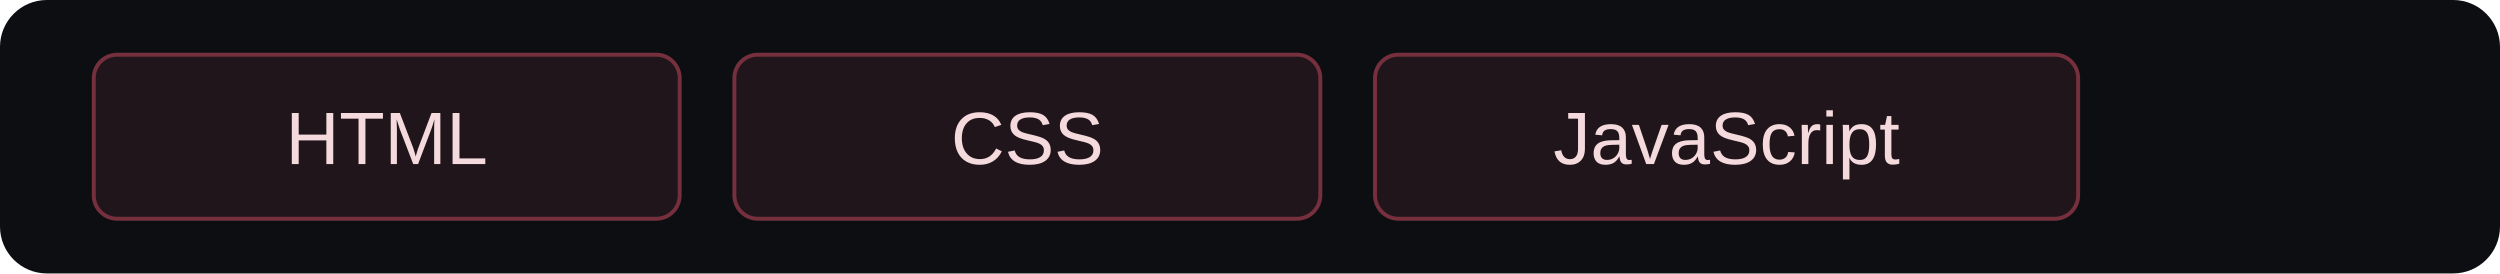
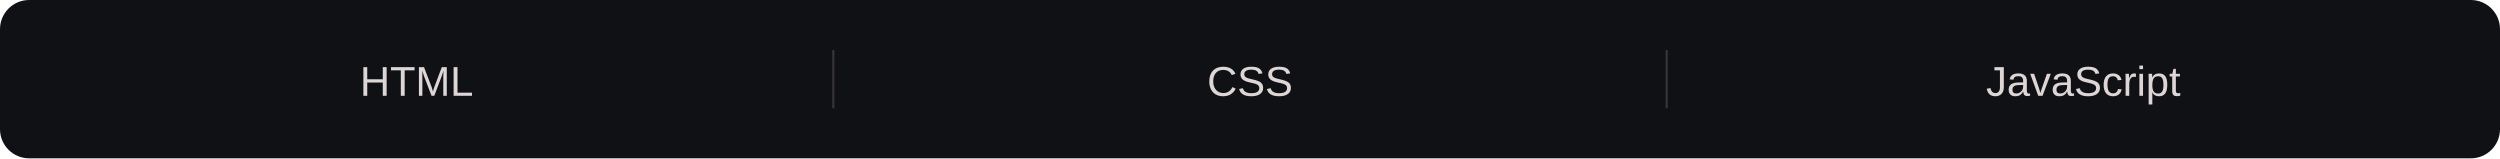
- <svg xmlns="http://www.w3.org/2000/svg" width="640" height="70" viewBox="0 0 640 70" role="img">
-   <rect width="640" height="70" rx="12" fill="#0d0e12" />
-   <rect x="24" y="14" width="150" height="42" rx="6" fill="#20151b" stroke="#76303d" />
-   <text x="99.0" y="42" text-anchor="middle" fill="#f4d9dd" font-family="Arial" font-size="19">HTML</text>
-   <rect x="188" y="14" width="150" height="42" rx="6" fill="#20151b" stroke="#76303d" />
-   <text x="263.0" y="42" text-anchor="middle" fill="#f4d9dd" font-family="Arial" font-size="19">CSS</text>
-   <rect x="352" y="14" width="180" height="42" rx="6" fill="#20151b" stroke="#76303d" />
-   <text x="442.0" y="42" text-anchor="middle" fill="#f4d9dd" font-family="Arial" font-size="19">JavaScript</text>
+ <svg xmlns="http://www.w3.org/2000/svg" width="1200" height="76" viewBox="0 0 1200 76">
+   <rect width="1200" height="76" rx="14" fill="#101115" />
+   <text x="200.0" y="46" text-anchor="middle" font-family="Arial" font-size="20" fill="#ded6d5">HTML</text>
+   <path d="M400.0 24v28" stroke="#38343b" />
+   <text x="600.0" y="46" text-anchor="middle" font-family="Arial" font-size="20" fill="#ded6d5">CSS</text>
+   <path d="M800.0 24v28" stroke="#38343b" />
+   <text x="1000.0" y="46" text-anchor="middle" font-family="Arial" font-size="20" fill="#ded6d5">JavaScript</text>
</svg>
